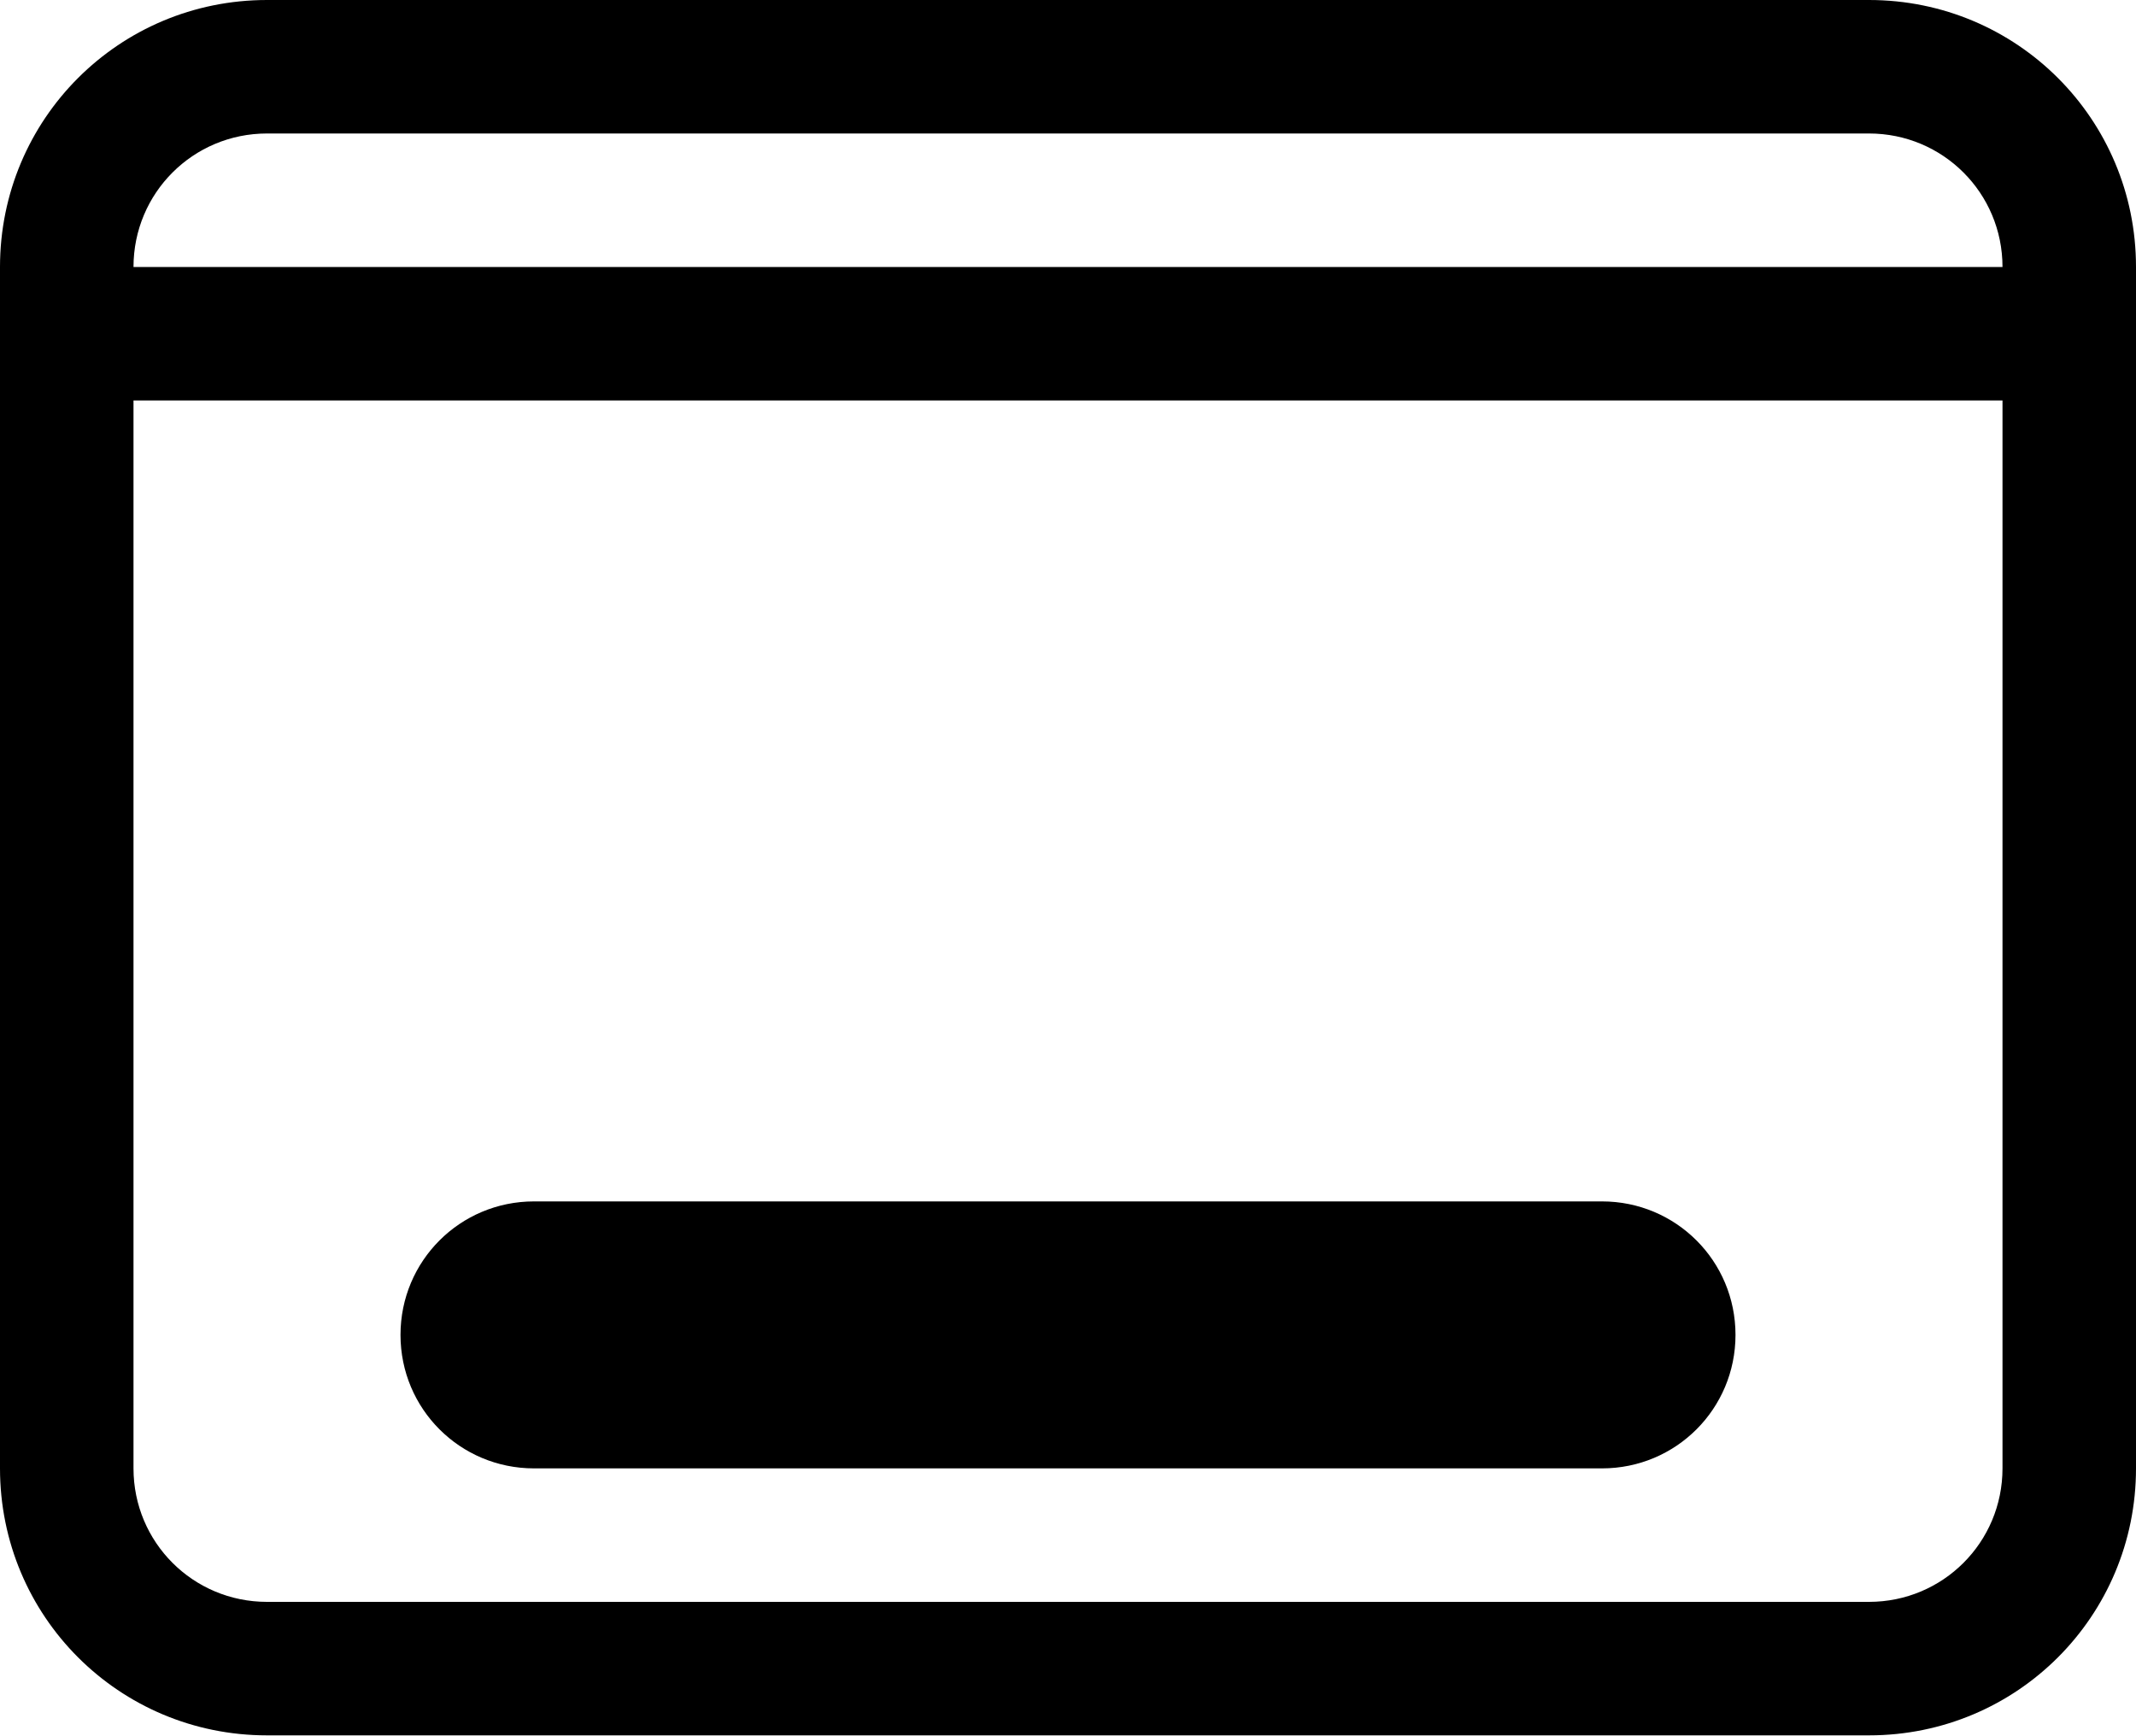
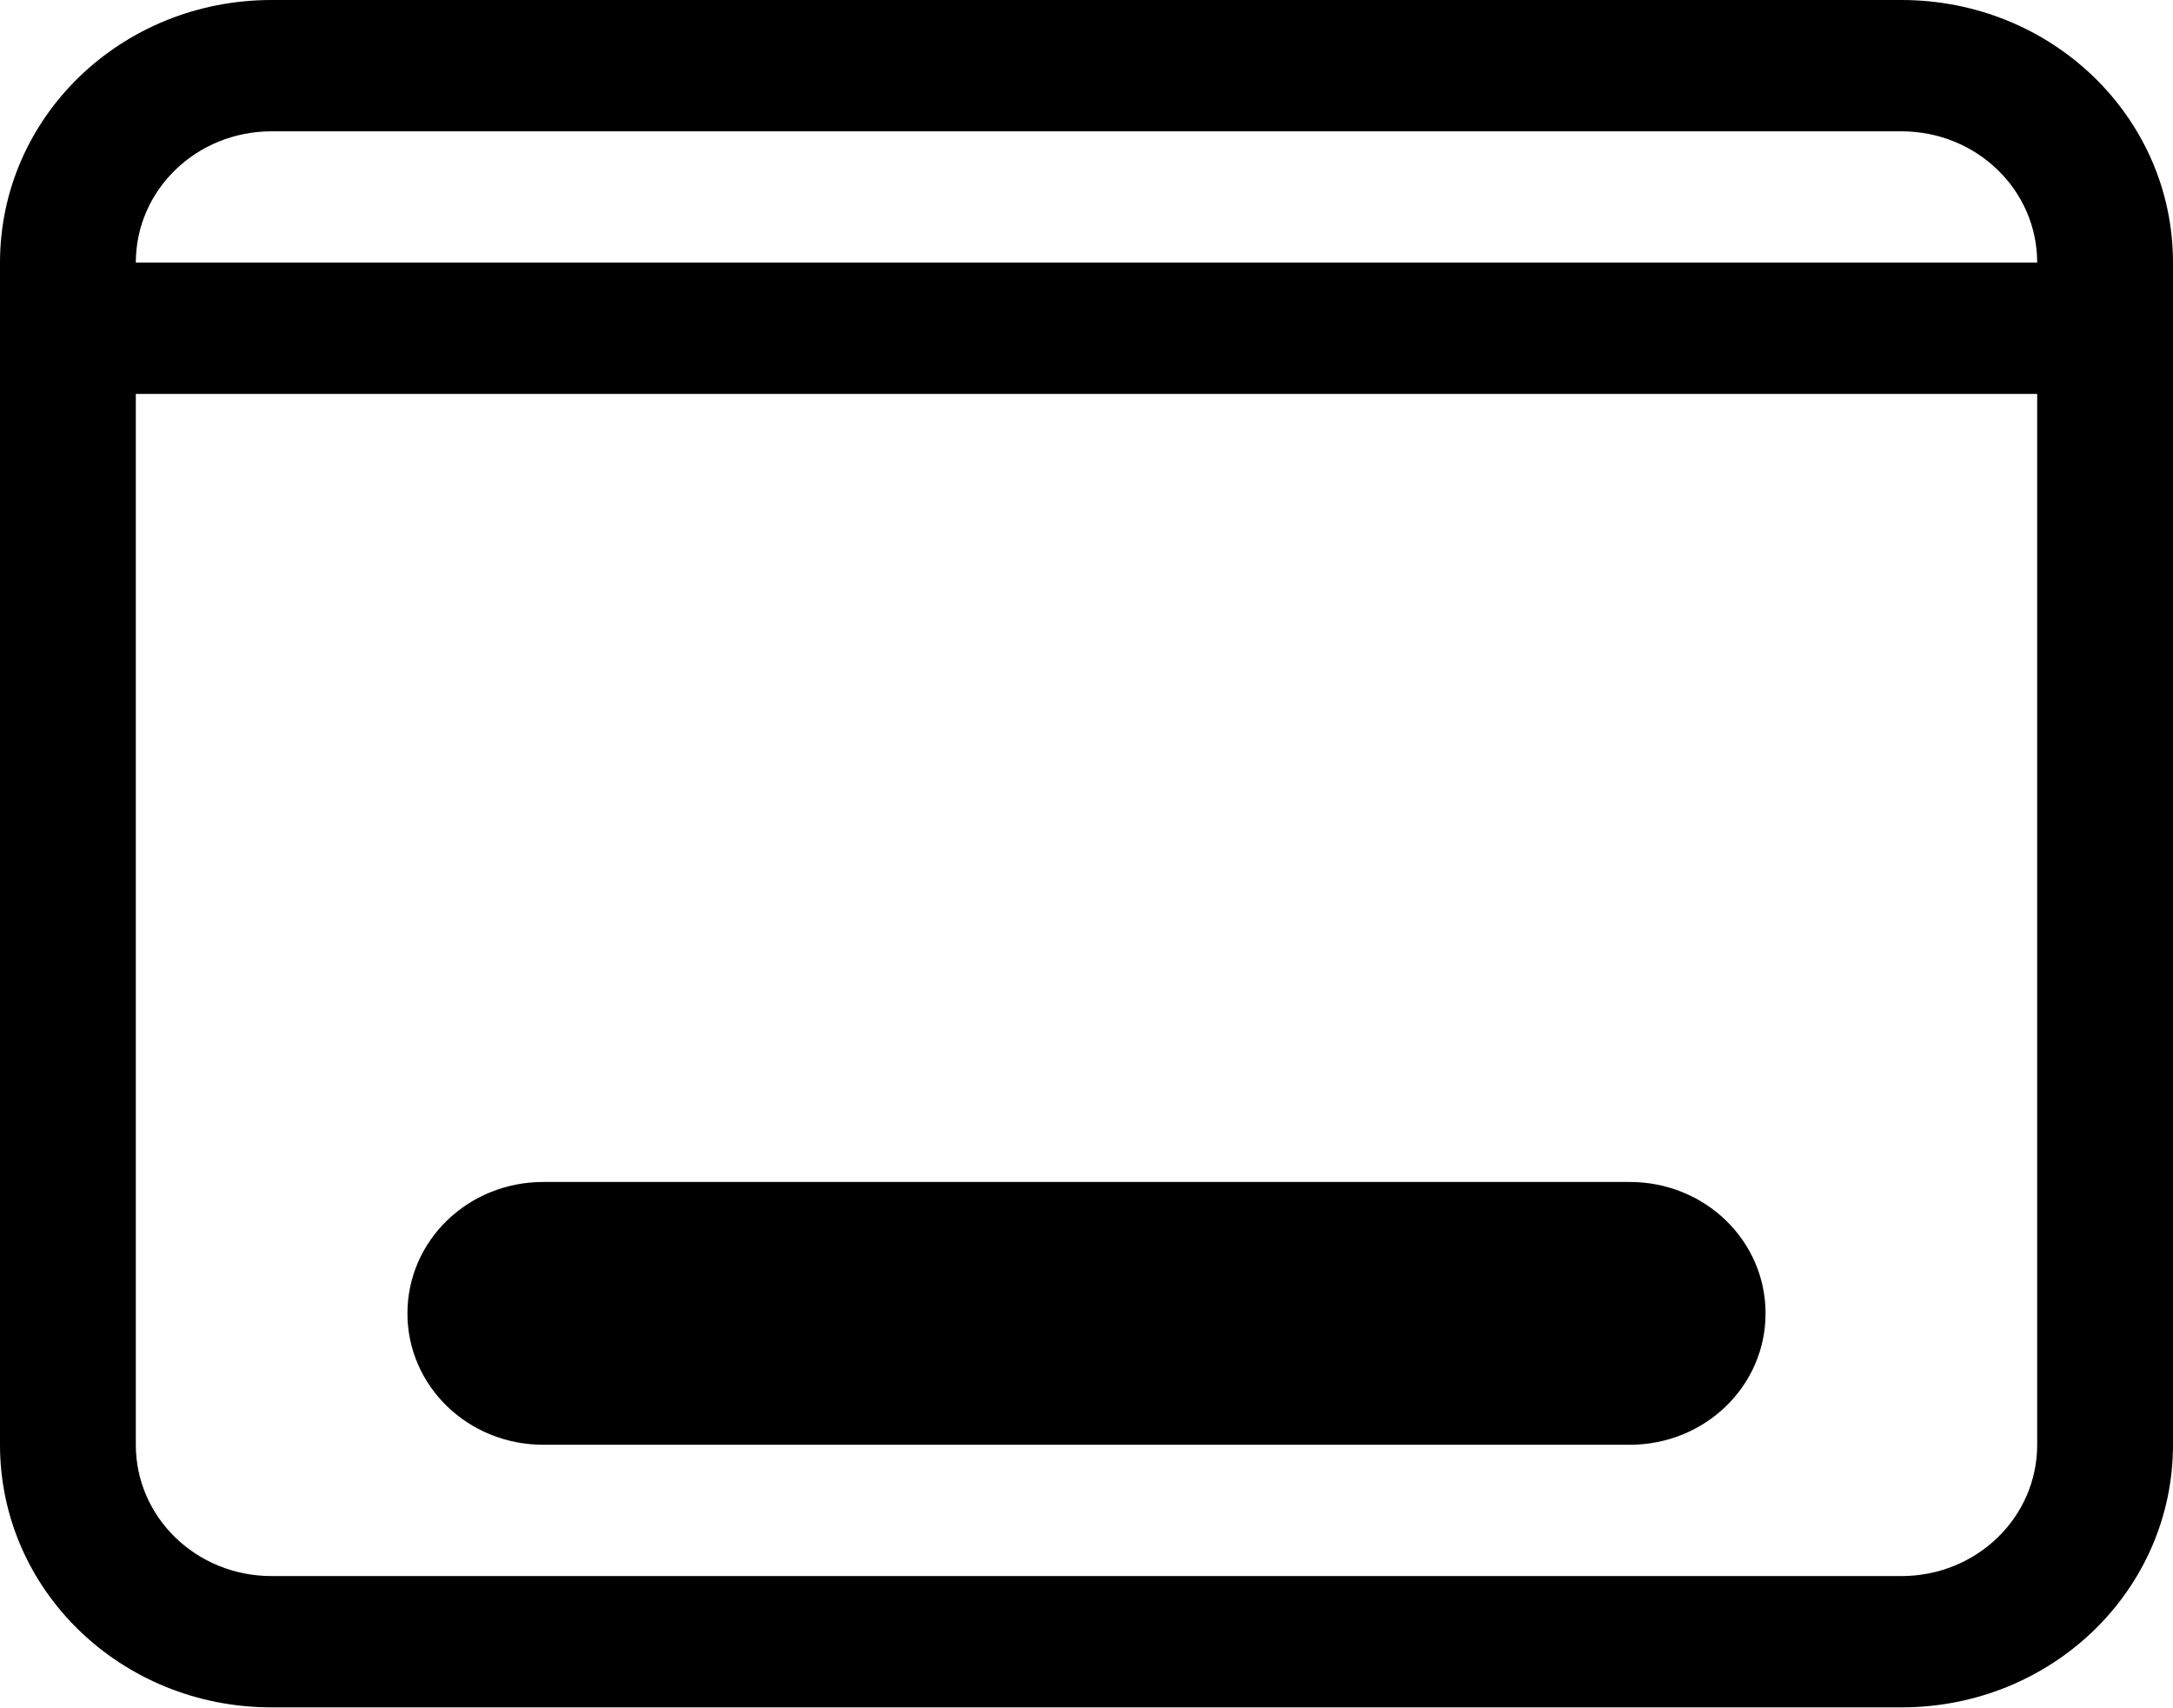
- <svg xmlns="http://www.w3.org/2000/svg" width="16px" height="13px" viewBox="0 0 16 13" version="1.1">
+ <svg xmlns="http://www.w3.org/2000/svg" width="14px" height="11px" viewBox="0 0 14 11" version="1.1">
  <g id="页面-1" stroke="none" stroke-width="1" fill="none" fill-rule="evenodd">
    <g id="desktop" fill="#000000" fill-rule="nonzero">
-       <path d="M2,0 C0.892,0 0,0.892 0,2 L0,11 C0,12.108 0.892,13 2,13 L14,13 C15.108,13 16,12.108 16,11 L16,2 C16,0.892 15.108,0 14,0 L2,0 Z M2,1 L14,1 C14.554,1 15,1.446 15,2 L1,2 C1,1.446 1.446,1 2,1 Z M1,3 L15,3 L15,11 C15,11.554 14.554,12 14,12 L2,12 C1.446,12 1,11.554 1,11 L1,3 Z M4,9 C3.446,9 3,9.446 3,10 C3,10.554 3.446,11 4,11 L12,11 C12.554,11 13,10.554 13,10 C13,9.446 12.554,9 12,9 L4,9 Z" id="形状" />
+       <path d="M1.75,0 C0.78,0 0,0.755 0,1.692 L0,9.308 C0,10.245 0.78,11 1.75,11 L12.25,11 C13.22,11 14,10.245 14,9.308 L14,1.692 C14,0.755 13.22,0 12.25,0 L1.75,0 Z M1.75,0.846 L12.25,0.846 C12.735,0.846 13.125,1.224 13.125,1.692 L0.875,1.692 C0.875,1.224 1.265,0.846 1.75,0.846 Z M0.875,2.538 L13.125,2.538 L13.125,9.308 C13.125,9.776 12.735,10.154 12.25,10.154 L1.75,10.154 C1.265,10.154 0.875,9.776 0.875,9.308 L0.875,2.538 Z M3.5,7.615 C3.015,7.615 2.625,7.993 2.625,8.462 C2.625,8.93 3.015,9.308 3.5,9.308 L10.5,9.308 C10.985,9.308 11.375,8.93 11.375,8.462 C11.375,7.993 10.985,7.615 10.5,7.615 L3.5,7.615 Z" id="形状" />
    </g>
  </g>
</svg>
